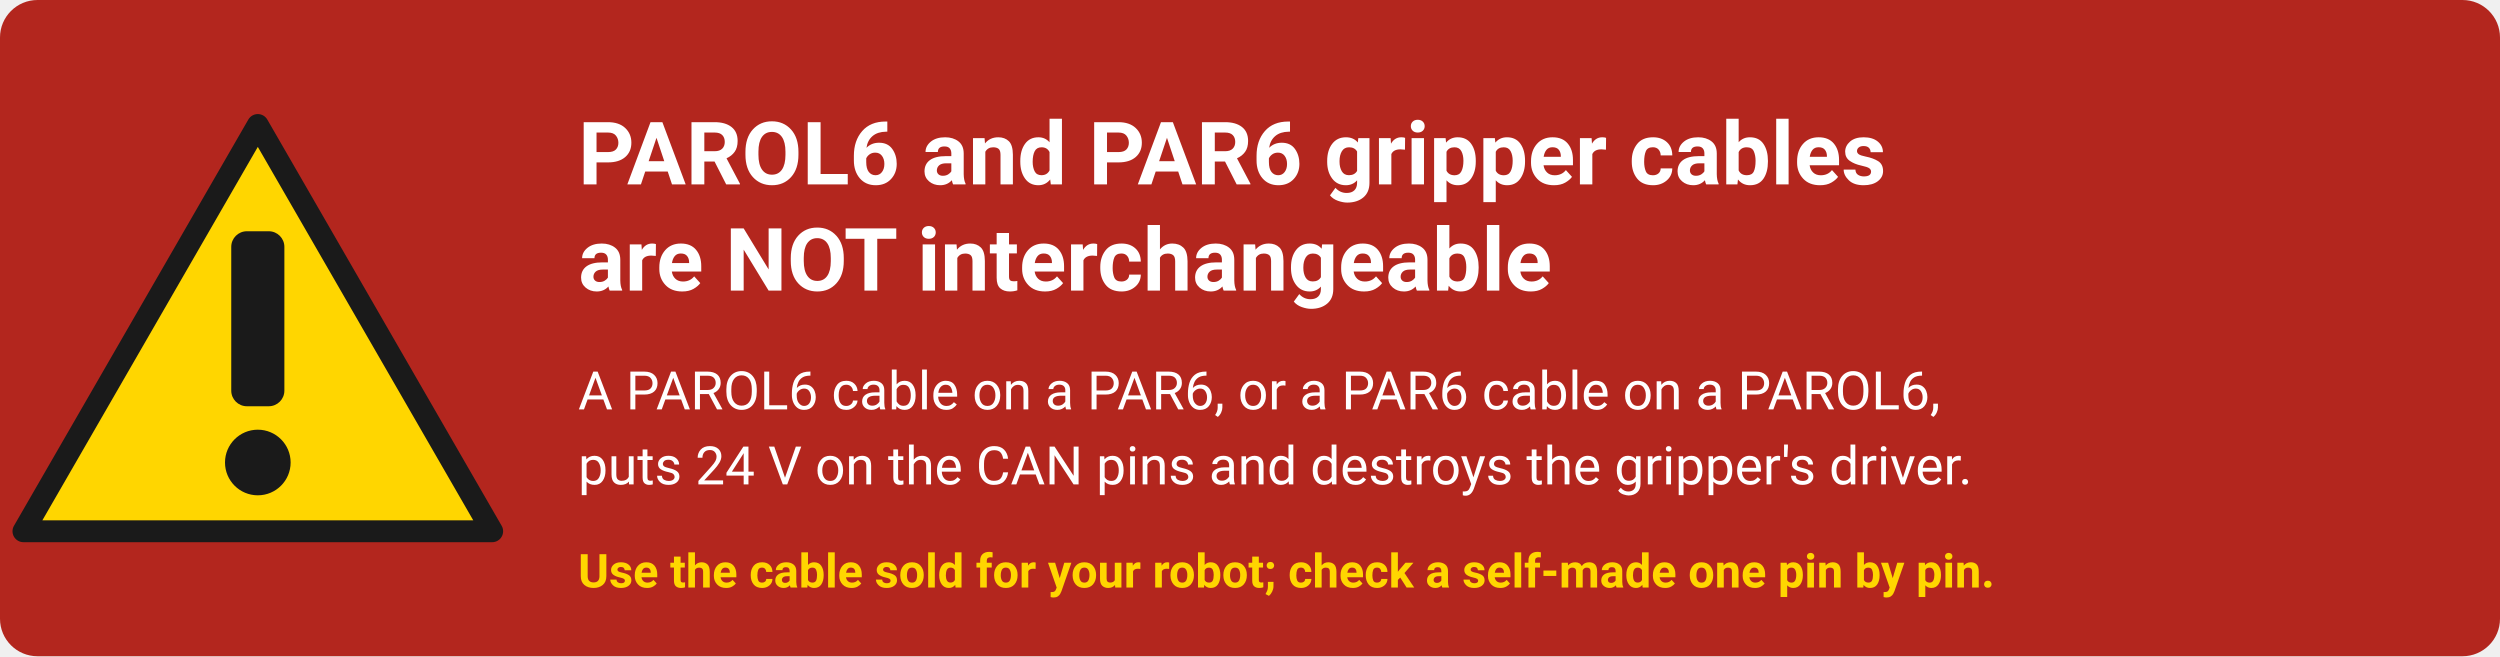
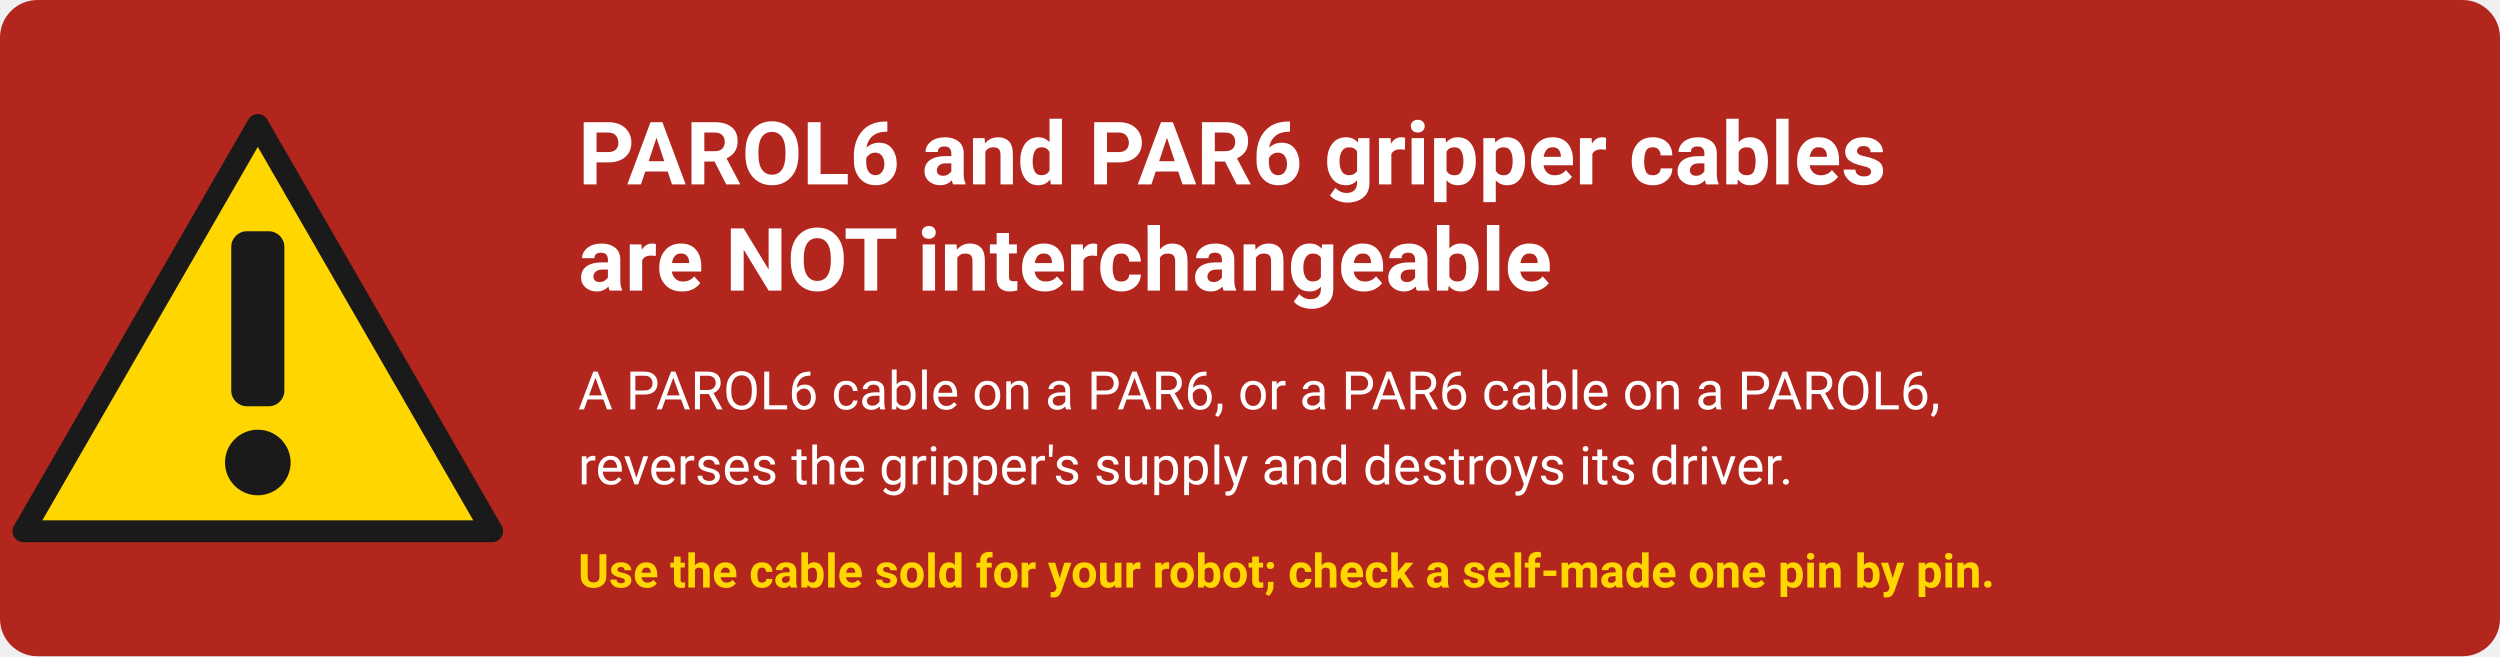
<svg xmlns="http://www.w3.org/2000/svg" width="1600" height="420" viewBox="0 0 1600 420" role="img" aria-label="PAROL6 and PAR6 gripper cables are not interchangeable: the wrong cable destroys the gripper's driver">
  <rect width="1600" height="420" rx="24" fill="#b3261e" />
  <g transform="translate(165,210)">
    <polygon points="0,-130 150,130 -150,130" fill="#ffd600" stroke="#1a1a1a" stroke-width="14" stroke-linejoin="round" />
    <rect x="-17" y="-62" width="34" height="112" rx="10" fill="#1a1a1a" />
    <circle cx="0" cy="86" r="21" fill="#1a1a1a" />
  </g>
  <text x="370" y="118" font-family="Roboto, Arial, Helvetica, sans-serif" font-size="56" font-weight="700" fill="#ffffff">PAROL6 and PAR6 gripper cables</text>
  <text x="370" y="186" font-family="Roboto, Arial, Helvetica, sans-serif" font-size="56" font-weight="700" fill="#ffffff">are NOT interchangeable</text>
  <text x="370" y="262" font-family="Roboto, Arial, Helvetica, sans-serif" font-size="34" fill="#ffffff">A PAROL6 cable on a PAR6, or a PAR6 cable on a PAROL6,</text>
-   <text x="370" y="310" font-family="Roboto, Arial, Helvetica, sans-serif" font-size="34" fill="#ffffff">puts 24 V on the CAN pins and destroys the gripper's driver.</text>
+   <text x="370" y="310" font-family="Roboto, Arial, Helvetica, sans-serif" font-size="34" fill="#ffffff">reverses the gripper's supply and destroys its driver.</text>
  <text x="370" y="376" font-family="Roboto, Arial, Helvetica, sans-serif" font-size="30" font-weight="700" fill="#ffd600">Use the cable sold for your robot; check a self-made one pin by pin.</text>
</svg>
